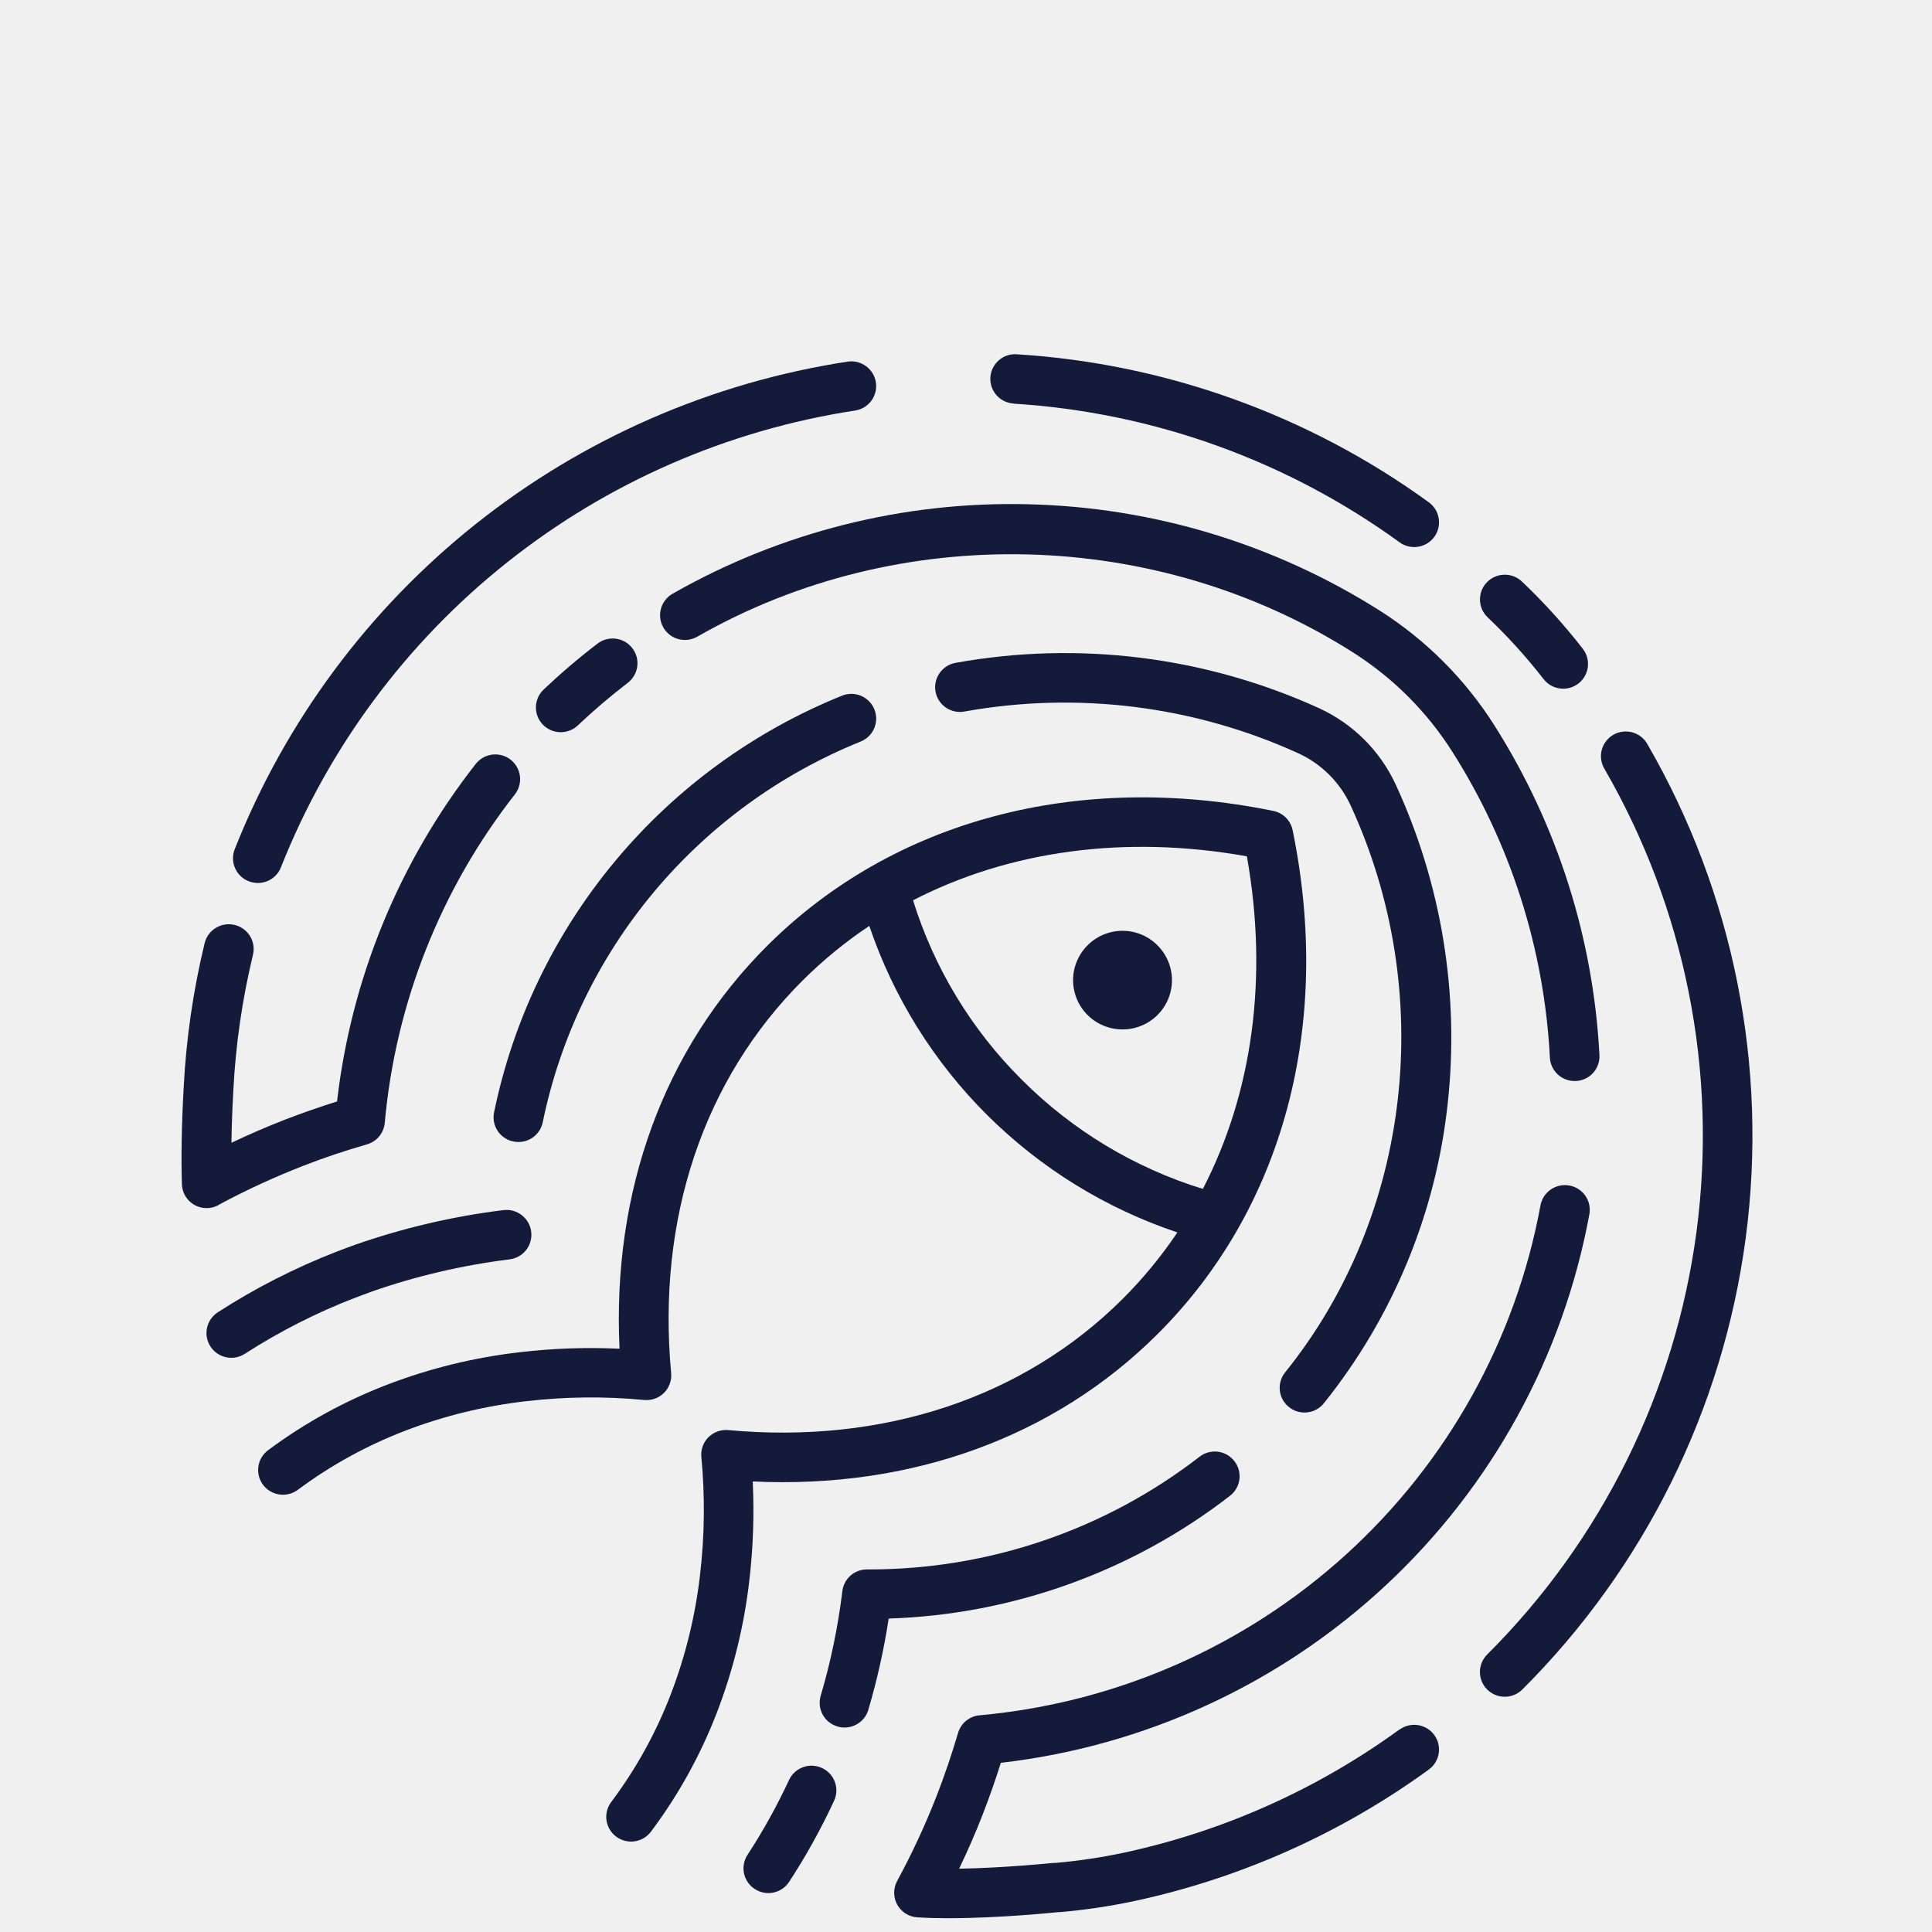
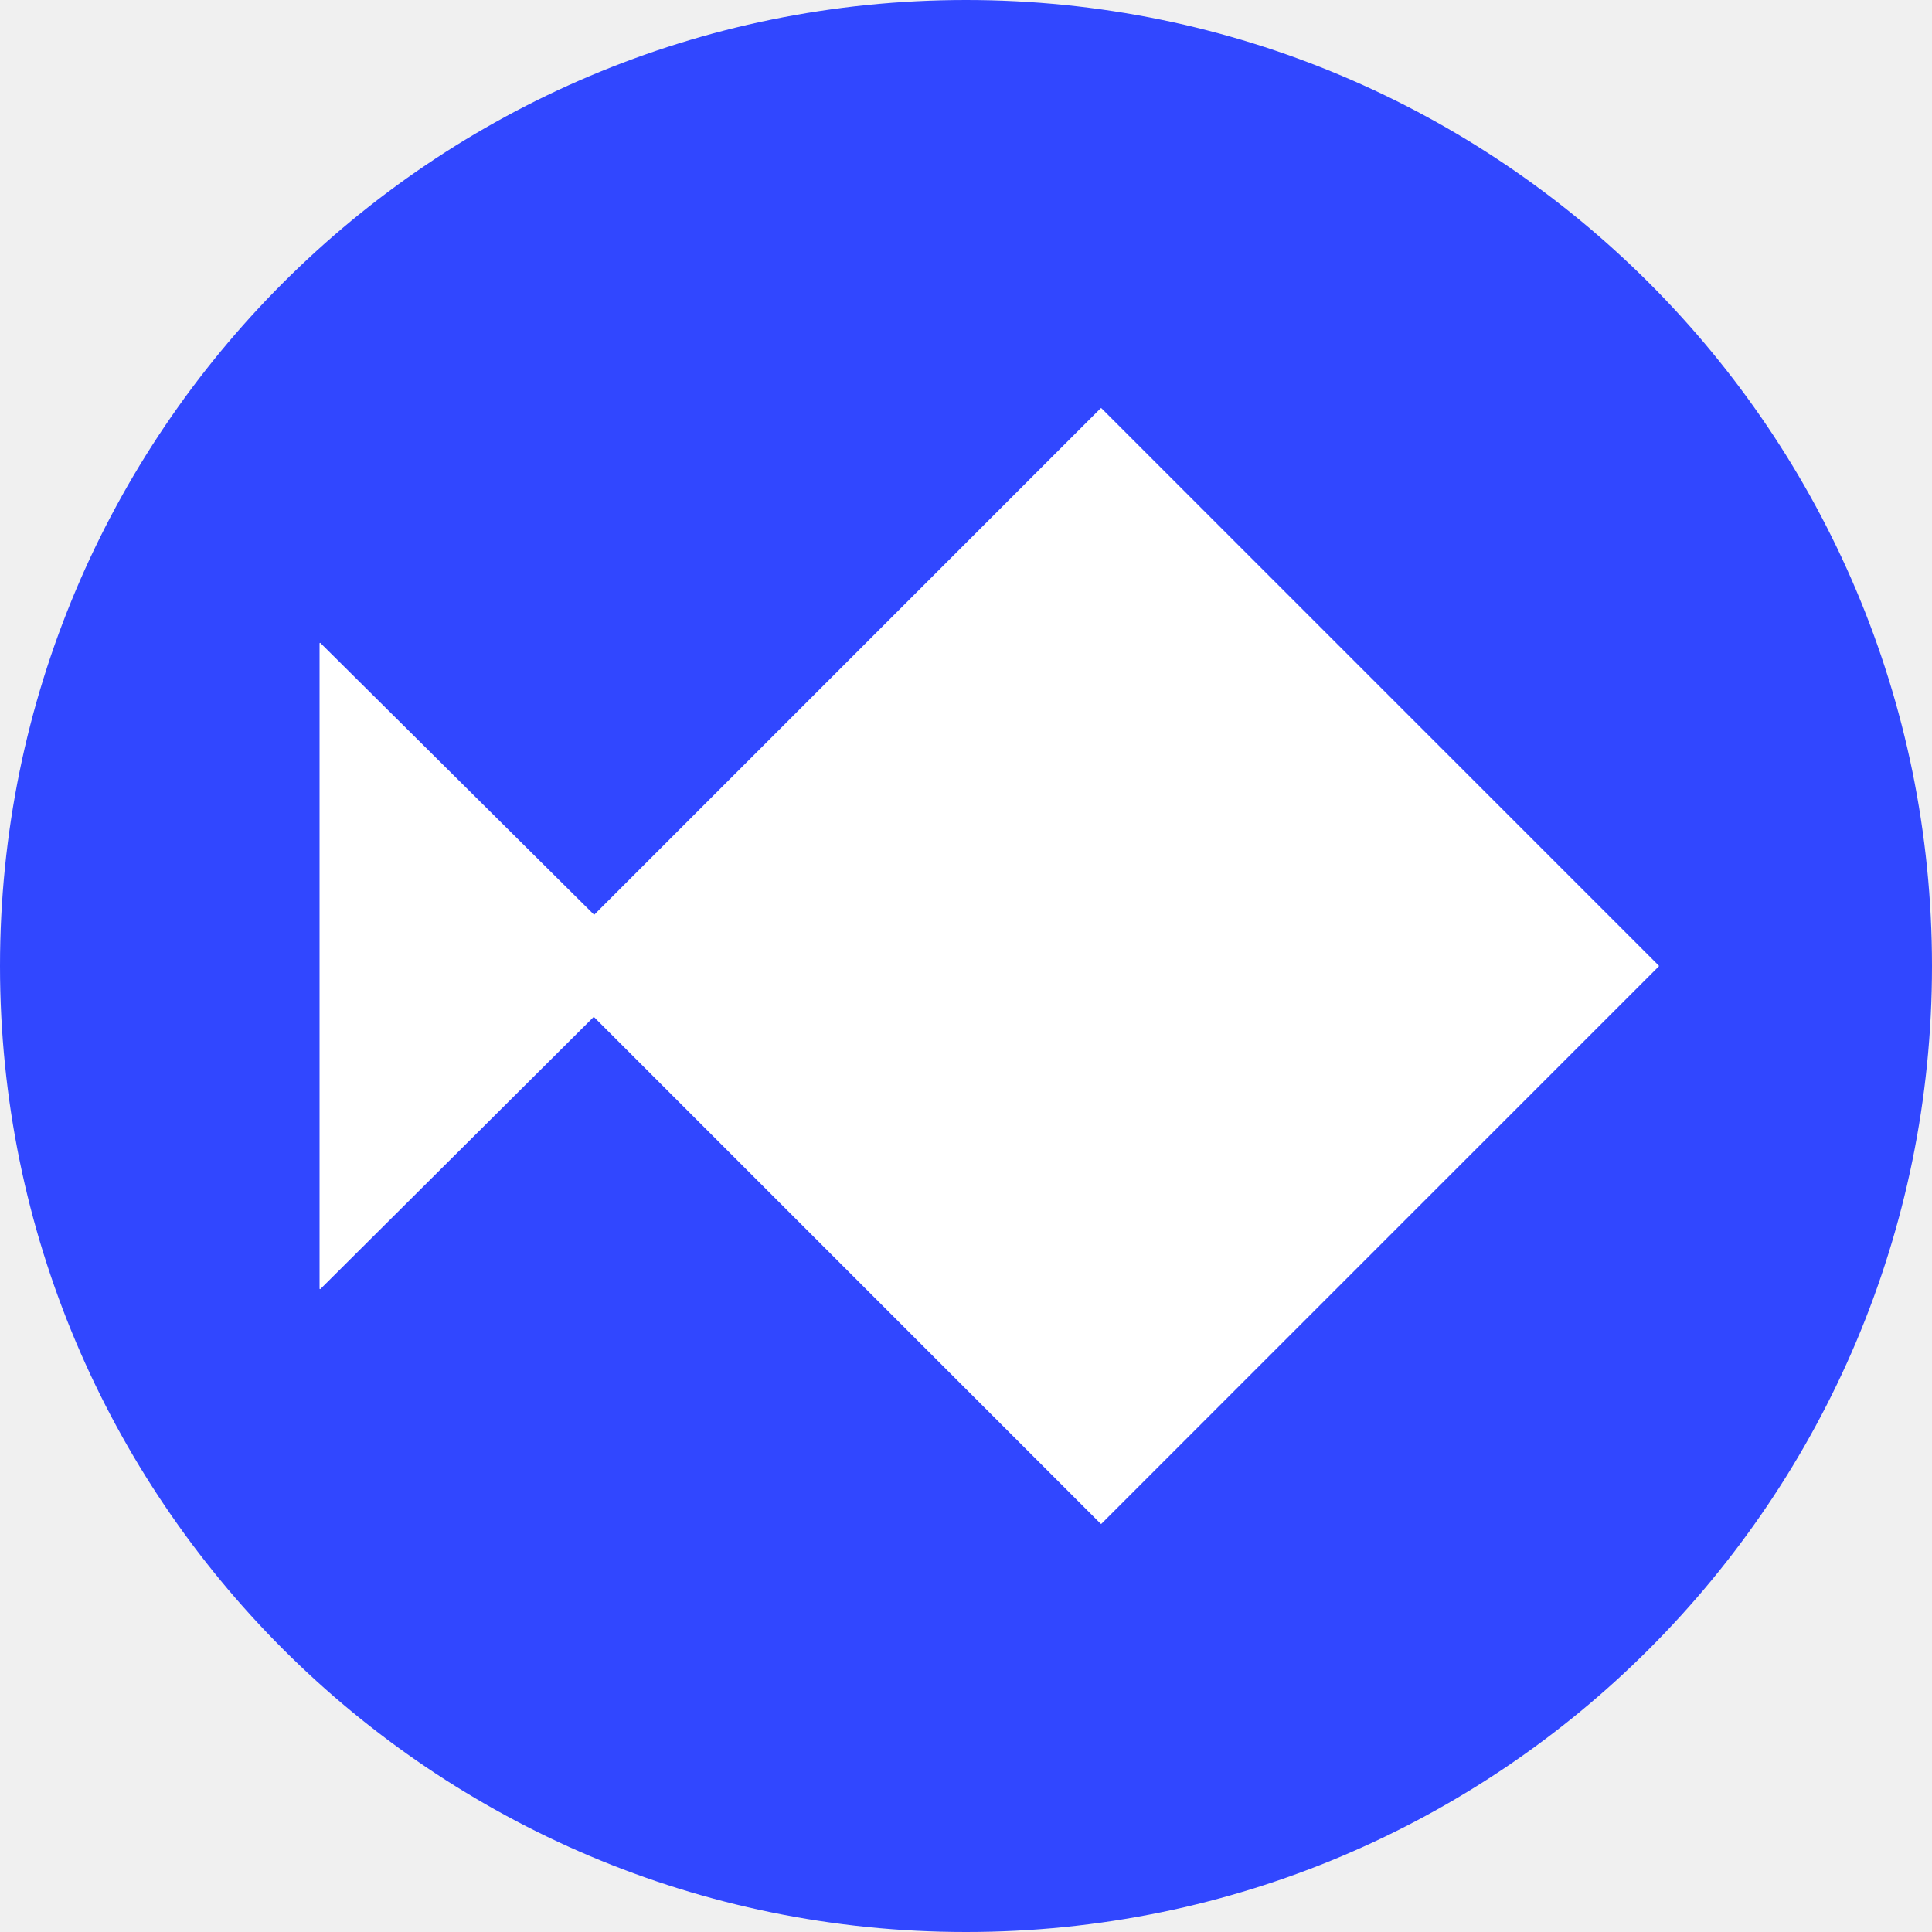
- <svg xmlns="http://www.w3.org/2000/svg" width="60" height="60" viewBox="0 0 60 60" fill="none">
-   <g clip-path="url(#clip0_4725_113852)">
-     <path d="M43.465 53.708C40.915 55.564 38.004 56.867 34.919 57.534C34.215 57.684 33.502 57.791 32.785 57.854H32.721C32.702 57.854 31.212 58.011 29.787 58.034C30.049 57.484 30.299 56.92 30.519 56.348C30.72 55.831 30.912 55.287 31.082 54.746C35.558 54.231 39.75 52.298 43.04 49.231C46.33 46.164 48.545 42.127 49.359 37.712C49.377 37.612 49.376 37.51 49.355 37.411C49.333 37.313 49.293 37.219 49.235 37.136C49.178 37.053 49.104 36.982 49.019 36.927C48.934 36.873 48.839 36.835 48.739 36.817C48.639 36.799 48.537 36.8 48.438 36.822C48.339 36.843 48.245 36.883 48.162 36.941C48.078 36.998 48.007 37.071 47.952 37.156C47.897 37.241 47.859 37.335 47.841 37.435C47.072 41.607 44.953 45.414 41.807 48.273C38.662 51.132 34.664 52.887 30.423 53.27C30.269 53.283 30.122 53.343 30.002 53.441C29.883 53.539 29.796 53.671 29.753 53.819C29.56 54.475 29.329 55.156 29.082 55.789C28.73 56.688 28.324 57.563 27.864 58.411C27.802 58.525 27.769 58.652 27.769 58.781C27.769 58.911 27.802 59.038 27.865 59.151C27.927 59.264 28.018 59.36 28.128 59.429C28.238 59.498 28.363 59.538 28.493 59.545C28.796 59.564 29.121 59.572 29.454 59.572C31.047 59.572 32.792 59.391 32.873 59.382H32.927C33.707 59.314 34.482 59.198 35.248 59.035C38.542 58.324 41.651 56.934 44.374 54.954C44.539 54.834 44.649 54.654 44.681 54.452C44.712 54.251 44.663 54.046 44.542 53.881C44.422 53.717 44.24 53.606 44.038 53.575C43.836 53.544 43.63 53.593 43.465 53.713V53.708Z" fill="#141A39" />
-     <path d="M51.156 23.101C51.106 23.014 51.039 22.937 50.959 22.876C50.878 22.814 50.787 22.769 50.689 22.743C50.592 22.717 50.49 22.71 50.389 22.723C50.289 22.736 50.193 22.768 50.105 22.819C50.017 22.869 49.94 22.936 49.879 23.016C49.817 23.096 49.772 23.187 49.745 23.284C49.719 23.381 49.712 23.483 49.725 23.583C49.738 23.683 49.771 23.779 49.821 23.866C52.337 28.213 53.345 33.264 52.688 38.239C52.03 43.213 49.745 47.833 46.186 51.382C46.041 51.526 45.96 51.722 45.96 51.926C45.96 52.129 46.041 52.325 46.186 52.469C46.331 52.613 46.527 52.694 46.731 52.694C46.936 52.694 47.132 52.613 47.277 52.469C51.075 48.68 53.513 43.749 54.215 38.441C54.916 33.131 53.841 27.74 51.156 23.101Z" fill="#141A39" />
-     <path d="M47.935 21.087C47.996 21.167 48.073 21.235 48.161 21.285C48.248 21.335 48.345 21.368 48.445 21.381C48.546 21.395 48.648 21.388 48.746 21.362C48.843 21.336 48.935 21.291 49.016 21.23C49.096 21.168 49.163 21.092 49.214 21.004C49.265 20.917 49.297 20.82 49.311 20.721C49.324 20.62 49.317 20.519 49.291 20.421C49.265 20.324 49.22 20.233 49.158 20.152C48.584 19.413 47.956 18.718 47.278 18.073C47.206 18.001 47.121 17.945 47.028 17.906C46.934 17.867 46.834 17.848 46.733 17.848C46.631 17.848 46.531 17.867 46.438 17.906C46.344 17.945 46.259 18.001 46.187 18.073C46.116 18.144 46.059 18.229 46.02 18.322C45.981 18.415 45.962 18.515 45.962 18.616C45.962 18.717 45.981 18.817 46.02 18.91C46.059 19.003 46.116 19.088 46.187 19.159C46.818 19.757 47.402 20.402 47.935 21.087Z" fill="#141A39" />
-     <path d="M31.479 12.536C35.804 12.805 39.963 14.299 43.465 16.842C43.63 16.962 43.837 17.012 44.039 16.98C44.241 16.949 44.422 16.839 44.543 16.674C44.663 16.509 44.713 16.303 44.681 16.102C44.65 15.901 44.539 15.72 44.374 15.6C40.633 12.885 36.193 11.289 31.574 11.002C31.473 10.995 31.372 11.008 31.276 11.041C31.181 11.073 31.092 11.124 31.017 11.191C30.941 11.258 30.879 11.338 30.834 11.429C30.789 11.519 30.763 11.617 30.757 11.718C30.75 11.818 30.764 11.919 30.796 12.014C30.829 12.11 30.88 12.197 30.947 12.273C31.014 12.349 31.095 12.41 31.185 12.455C31.276 12.499 31.375 12.525 31.475 12.532L31.479 12.536Z" fill="#141A39" />
-     <path d="M6.789 37.418C7.638 36.962 8.513 36.558 9.411 36.208C10.059 35.953 10.727 35.733 11.396 35.539C11.545 35.496 11.678 35.41 11.776 35.291C11.875 35.172 11.935 35.025 11.949 34.872C12.283 31.155 13.686 27.612 15.99 24.67C16.116 24.509 16.172 24.305 16.147 24.103C16.122 23.901 16.017 23.717 15.856 23.591C15.695 23.466 15.49 23.41 15.287 23.435C15.085 23.46 14.9 23.564 14.774 23.725C12.398 26.758 10.908 30.385 10.467 34.207C9.922 34.378 9.38 34.567 8.852 34.771C8.29 34.99 7.733 35.23 7.188 35.49C7.195 34.988 7.214 34.444 7.246 33.867C7.318 32.445 7.523 31.033 7.857 29.649C7.904 29.451 7.87 29.242 7.763 29.068C7.655 28.895 7.483 28.771 7.284 28.724C7.084 28.677 6.874 28.71 6.7 28.818C6.526 28.925 6.401 29.096 6.354 29.295C5.997 30.772 5.779 32.278 5.703 33.795C5.641 34.923 5.623 35.925 5.649 36.773C5.652 36.904 5.689 37.033 5.757 37.146C5.824 37.258 5.92 37.352 6.034 37.418C6.148 37.483 6.278 37.518 6.41 37.519C6.541 37.521 6.671 37.488 6.787 37.425L6.789 37.418Z" fill="#141A39" />
-     <path d="M7.726 27.368C7.816 27.403 7.912 27.421 8.008 27.422C8.163 27.422 8.315 27.376 8.443 27.288C8.571 27.201 8.67 27.077 8.726 26.933C10.194 23.223 12.613 19.96 15.741 17.472C18.869 14.983 22.598 13.355 26.555 12.75C26.757 12.719 26.939 12.61 27.06 12.446C27.181 12.282 27.232 12.076 27.201 11.875C27.171 11.674 27.061 11.493 26.896 11.372C26.732 11.251 26.525 11.2 26.323 11.231C22.099 11.877 18.118 13.615 14.779 16.271C11.439 18.928 8.857 22.411 7.29 26.372C7.252 26.466 7.234 26.566 7.236 26.668C7.237 26.768 7.259 26.868 7.3 26.961C7.34 27.053 7.399 27.137 7.472 27.207C7.545 27.277 7.632 27.332 7.726 27.368Z" fill="#141A39" />
-     <path d="M23.377 46.008C28.297 46.242 32.734 44.635 35.946 41.434C39.855 37.539 41.385 31.835 40.144 25.783C40.114 25.635 40.041 25.499 39.934 25.392C39.827 25.286 39.69 25.213 39.542 25.183C33.47 23.946 27.744 25.47 23.834 29.365C20.62 32.567 19.007 36.986 19.24 41.886C18.207 41.837 17.172 41.873 16.145 41.994C14.738 42.155 13.358 42.492 12.036 42.998C10.711 43.506 9.462 44.192 8.324 45.039C8.161 45.161 8.053 45.343 8.024 45.545C7.995 45.746 8.048 45.951 8.171 46.114C8.293 46.277 8.476 46.384 8.678 46.413C8.881 46.442 9.086 46.389 9.25 46.267C10.275 45.504 11.4 44.886 12.594 44.429C13.796 43.969 15.051 43.663 16.329 43.517C17.549 43.374 18.78 43.361 20.003 43.477C20.116 43.488 20.23 43.474 20.337 43.436C20.444 43.398 20.541 43.337 20.621 43.257C20.701 43.177 20.763 43.08 20.801 42.974C20.839 42.867 20.854 42.754 20.843 42.641C20.397 37.846 21.849 33.517 24.927 30.449C25.56 29.819 26.253 29.251 26.997 28.755C27.747 30.969 29.001 32.981 30.661 34.632C32.32 36.283 34.341 37.53 36.565 38.274C36.065 39.018 35.494 39.712 34.858 40.345C31.787 43.405 27.435 44.856 22.62 44.413C22.508 44.402 22.394 44.416 22.287 44.454C22.18 44.492 22.083 44.553 22.003 44.633C21.922 44.713 21.861 44.809 21.823 44.916C21.784 45.022 21.77 45.136 21.781 45.248C21.897 46.467 21.883 47.695 21.74 48.912C21.593 50.185 21.287 51.434 20.827 52.63C20.369 53.821 19.748 54.942 18.982 55.963C18.921 56.043 18.877 56.135 18.851 56.233C18.826 56.331 18.821 56.432 18.835 56.532C18.849 56.632 18.883 56.728 18.935 56.815C18.986 56.902 19.055 56.978 19.136 57.038C19.217 57.099 19.309 57.143 19.407 57.168C19.505 57.193 19.607 57.199 19.707 57.184C19.808 57.17 19.904 57.136 19.991 57.085C20.078 57.033 20.155 56.965 20.215 56.885C21.065 55.752 21.755 54.507 22.263 53.186C22.77 51.87 23.108 50.495 23.27 49.094C23.39 48.07 23.426 47.038 23.377 46.008ZM31.74 33.54C30.172 31.983 29.01 30.067 28.355 27.959C31.351 26.416 34.951 25.919 38.723 26.594C39.393 30.353 38.899 33.937 37.356 36.923C35.235 36.269 33.307 35.107 31.74 33.54Z" fill="#141A39" />
-     <path d="M11.537 40.114L11.561 40.105C12.943 39.624 14.371 39.291 15.824 39.111C15.925 39.099 16.022 39.067 16.11 39.017C16.199 38.967 16.276 38.901 16.339 38.821C16.401 38.741 16.448 38.65 16.475 38.552C16.502 38.455 16.509 38.353 16.497 38.252C16.485 38.152 16.452 38.054 16.402 37.966C16.352 37.878 16.285 37.801 16.205 37.739C16.125 37.676 16.033 37.63 15.935 37.603C15.837 37.576 15.735 37.569 15.634 37.581C14.061 37.775 12.513 38.138 11.017 38.661L10.985 38.674C10.807 38.738 10.631 38.802 10.453 38.872C9.162 39.373 7.925 40.004 6.763 40.755C6.678 40.81 6.605 40.882 6.547 40.965C6.49 41.048 6.45 41.142 6.429 41.24C6.408 41.339 6.406 41.441 6.425 41.54C6.444 41.639 6.481 41.734 6.537 41.818C6.592 41.903 6.663 41.976 6.747 42.033C6.83 42.09 6.924 42.13 7.023 42.151C7.122 42.172 7.225 42.173 7.324 42.155C7.424 42.136 7.519 42.098 7.604 42.043C8.678 41.352 9.821 40.77 11.013 40.309C11.184 40.243 11.359 40.178 11.537 40.114Z" fill="#141A39" />
-     <path d="M15.944 35.45C15.996 35.46 16.048 35.465 16.101 35.466C16.279 35.466 16.45 35.405 16.588 35.294C16.725 35.182 16.82 35.026 16.855 34.853C17.396 32.225 18.58 29.77 20.303 27.707C22.025 25.644 24.233 24.037 26.729 23.029C26.919 22.953 27.07 22.804 27.15 22.616C27.229 22.429 27.231 22.217 27.154 22.028C27.077 21.839 26.928 21.689 26.74 21.609C26.551 21.53 26.339 21.528 26.149 21.605C23.418 22.708 21.003 24.466 19.119 26.723C17.234 28.98 15.937 31.665 15.345 34.541C15.324 34.64 15.322 34.742 15.341 34.842C15.36 34.941 15.398 35.035 15.454 35.12C15.51 35.205 15.582 35.277 15.666 35.334C15.75 35.391 15.844 35.43 15.944 35.45Z" fill="#141A39" />
-     <path d="M40.029 43.697C40.108 43.761 40.199 43.808 40.296 43.837C40.394 43.865 40.495 43.874 40.596 43.863C40.697 43.852 40.795 43.822 40.883 43.773C40.972 43.724 41.05 43.658 41.114 43.579C43.26 40.904 44.594 37.674 44.96 34.27C45.331 30.884 44.773 27.462 43.346 24.367C42.86 23.315 42.012 22.471 40.955 21.989C37.425 20.386 33.488 19.896 29.672 20.586C29.471 20.623 29.293 20.739 29.177 20.907C29.061 21.075 29.017 21.282 29.054 21.482C29.091 21.683 29.207 21.86 29.376 21.975C29.544 22.091 29.752 22.135 29.953 22.097C33.458 21.466 37.072 21.917 40.312 23.39C41.034 23.719 41.613 24.294 41.944 25.012C44.632 30.842 43.831 37.755 39.91 42.621C39.847 42.7 39.8 42.79 39.772 42.886C39.744 42.983 39.735 43.084 39.746 43.184C39.757 43.284 39.788 43.381 39.836 43.469C39.885 43.557 39.951 43.635 40.029 43.697Z" fill="#141A39" />
-     <path d="M38.331 45.372C38.268 45.292 38.191 45.226 38.102 45.176C38.014 45.127 37.917 45.095 37.816 45.083C37.715 45.072 37.613 45.08 37.516 45.107C37.418 45.135 37.327 45.181 37.248 45.244C34.306 47.519 30.686 48.749 26.962 48.74H26.927C26.738 48.739 26.555 48.807 26.414 48.931C26.272 49.056 26.181 49.229 26.16 49.416C26.026 50.515 25.802 51.602 25.487 52.664C25.459 52.761 25.449 52.862 25.46 52.963C25.47 53.063 25.501 53.16 25.549 53.249C25.598 53.338 25.663 53.416 25.742 53.479C25.822 53.542 25.912 53.59 26.01 53.618C26.08 53.639 26.154 53.65 26.227 53.65C26.394 53.65 26.556 53.597 26.69 53.497C26.823 53.398 26.921 53.258 26.967 53.099C27.241 52.17 27.452 51.223 27.599 50.266C31.448 50.142 35.158 48.807 38.198 46.453C38.278 46.392 38.346 46.314 38.396 46.226C38.447 46.138 38.479 46.041 38.491 45.94C38.504 45.84 38.496 45.738 38.468 45.64C38.441 45.543 38.394 45.451 38.331 45.372Z" fill="#141A39" />
-     <path d="M25.527 54.907C25.435 54.864 25.336 54.84 25.235 54.836C25.133 54.831 25.032 54.847 24.937 54.882C24.841 54.917 24.754 54.97 24.68 55.039C24.605 55.107 24.545 55.19 24.503 55.282C24.13 56.085 23.7 56.861 23.215 57.603C23.16 57.688 23.121 57.782 23.103 57.881C23.084 57.981 23.085 58.083 23.106 58.182C23.127 58.281 23.168 58.374 23.226 58.458C23.283 58.541 23.357 58.612 23.442 58.666C23.527 58.722 23.622 58.76 23.721 58.778C23.821 58.797 23.923 58.796 24.022 58.775C24.121 58.754 24.215 58.714 24.299 58.656C24.382 58.599 24.453 58.526 24.508 58.441C25.033 57.637 25.499 56.797 25.902 55.926C25.945 55.835 25.969 55.736 25.974 55.635C25.978 55.534 25.962 55.434 25.927 55.339C25.892 55.244 25.839 55.157 25.77 55.083C25.702 55.009 25.619 54.949 25.527 54.907Z" fill="#141A39" />
-     <path d="M31.92 15.66C28.056 15.566 24.24 16.527 20.886 18.44C20.798 18.49 20.721 18.557 20.659 18.637C20.598 18.717 20.552 18.808 20.526 18.906C20.499 19.003 20.492 19.105 20.505 19.205C20.518 19.305 20.551 19.401 20.601 19.489C20.652 19.576 20.719 19.653 20.799 19.715C20.879 19.776 20.971 19.822 21.069 19.848C21.166 19.874 21.268 19.881 21.369 19.869C21.469 19.855 21.566 19.823 21.654 19.773C27.918 16.188 35.913 16.381 42.023 20.264C43.269 21.056 44.325 22.113 45.112 23.36C46.919 26.211 47.959 29.477 48.133 32.844C48.143 33.041 48.228 33.226 48.371 33.361C48.514 33.497 48.704 33.572 48.901 33.572H48.942C49.043 33.567 49.143 33.543 49.234 33.499C49.326 33.456 49.408 33.395 49.476 33.32C49.543 33.245 49.596 33.157 49.629 33.062C49.663 32.967 49.677 32.866 49.672 32.765C49.484 29.134 48.363 25.611 46.415 22.536C45.507 21.099 44.29 19.879 42.852 18.965C39.579 16.891 35.798 15.748 31.92 15.66Z" fill="#141A39" />
-     <path d="M17.945 22.528C18.439 22.061 18.956 21.62 19.496 21.206C19.576 21.144 19.643 21.068 19.694 20.98C19.745 20.893 19.777 20.797 19.791 20.697C19.804 20.596 19.797 20.495 19.771 20.398C19.744 20.3 19.699 20.209 19.637 20.129C19.576 20.049 19.499 19.982 19.411 19.931C19.323 19.881 19.227 19.849 19.126 19.835C19.026 19.822 18.924 19.829 18.826 19.855C18.728 19.881 18.637 19.927 18.556 19.988C17.974 20.433 17.416 20.909 16.883 21.414C16.81 21.483 16.751 21.566 16.71 21.658C16.669 21.751 16.646 21.85 16.643 21.951C16.638 22.154 16.714 22.352 16.855 22.5C16.995 22.647 17.189 22.733 17.394 22.739C17.598 22.744 17.796 22.669 17.945 22.528Z" fill="#141A39" />
-     <path d="M33.779 29.354C33.563 29.567 33.416 29.84 33.355 30.137C33.295 30.434 33.325 30.742 33.441 31.023C33.556 31.303 33.753 31.543 34.006 31.712C34.259 31.88 34.556 31.97 34.861 31.97C35.165 31.97 35.463 31.88 35.715 31.712C35.968 31.543 36.165 31.303 36.281 31.023C36.397 30.742 36.427 30.434 36.366 30.137C36.306 29.84 36.158 29.567 35.942 29.354C35.8 29.212 35.632 29.099 35.446 29.023C35.261 28.946 35.062 28.907 34.861 28.907C34.66 28.907 34.461 28.946 34.275 29.023C34.09 29.099 33.921 29.212 33.779 29.354Z" fill="#141A39" />
+ <svg xmlns="http://www.w3.org/2000/svg" width="745" height="745" viewBox="0 0 745 745" fill="none">
+   <g clip-path="url(#clip0_5984_7509)">
+     <circle cx="372.5" cy="372.5" r="372.5" fill="#3147FF" />
+     <path d="M209.51 372.359L424.439 157.43C424.517 157.352 424.643 157.352 424.721 157.43L639.65 372.359C639.728 372.437 639.728 372.563 639.65 372.641L424.721 587.57C424.643 587.648 424.517 587.648 424.439 587.57L209.51 372.641C209.432 372.563 209.432 372.437 209.51 372.359Z" fill="white" />
+     <path d="M123.224 248.102C123.224 247.924 123.439 247.835 123.565 247.96L248.681 372.19C248.759 372.268 248.76 372.395 248.681 372.473L123.565 497.039C123.439 497.164 123.224 497.075 123.224 496.897L123.224 248.102Z" fill="white" />
  </g>
  <defs>
-     <clipPath id="clip0_4725_113852">
-       <rect width="50" height="49" fill="white" transform="translate(5 11)" />
+     <clipPath id="clip0_5984_7509">
+       <rect width="745" height="745" fill="white" />
    </clipPath>
  </defs>
</svg>
